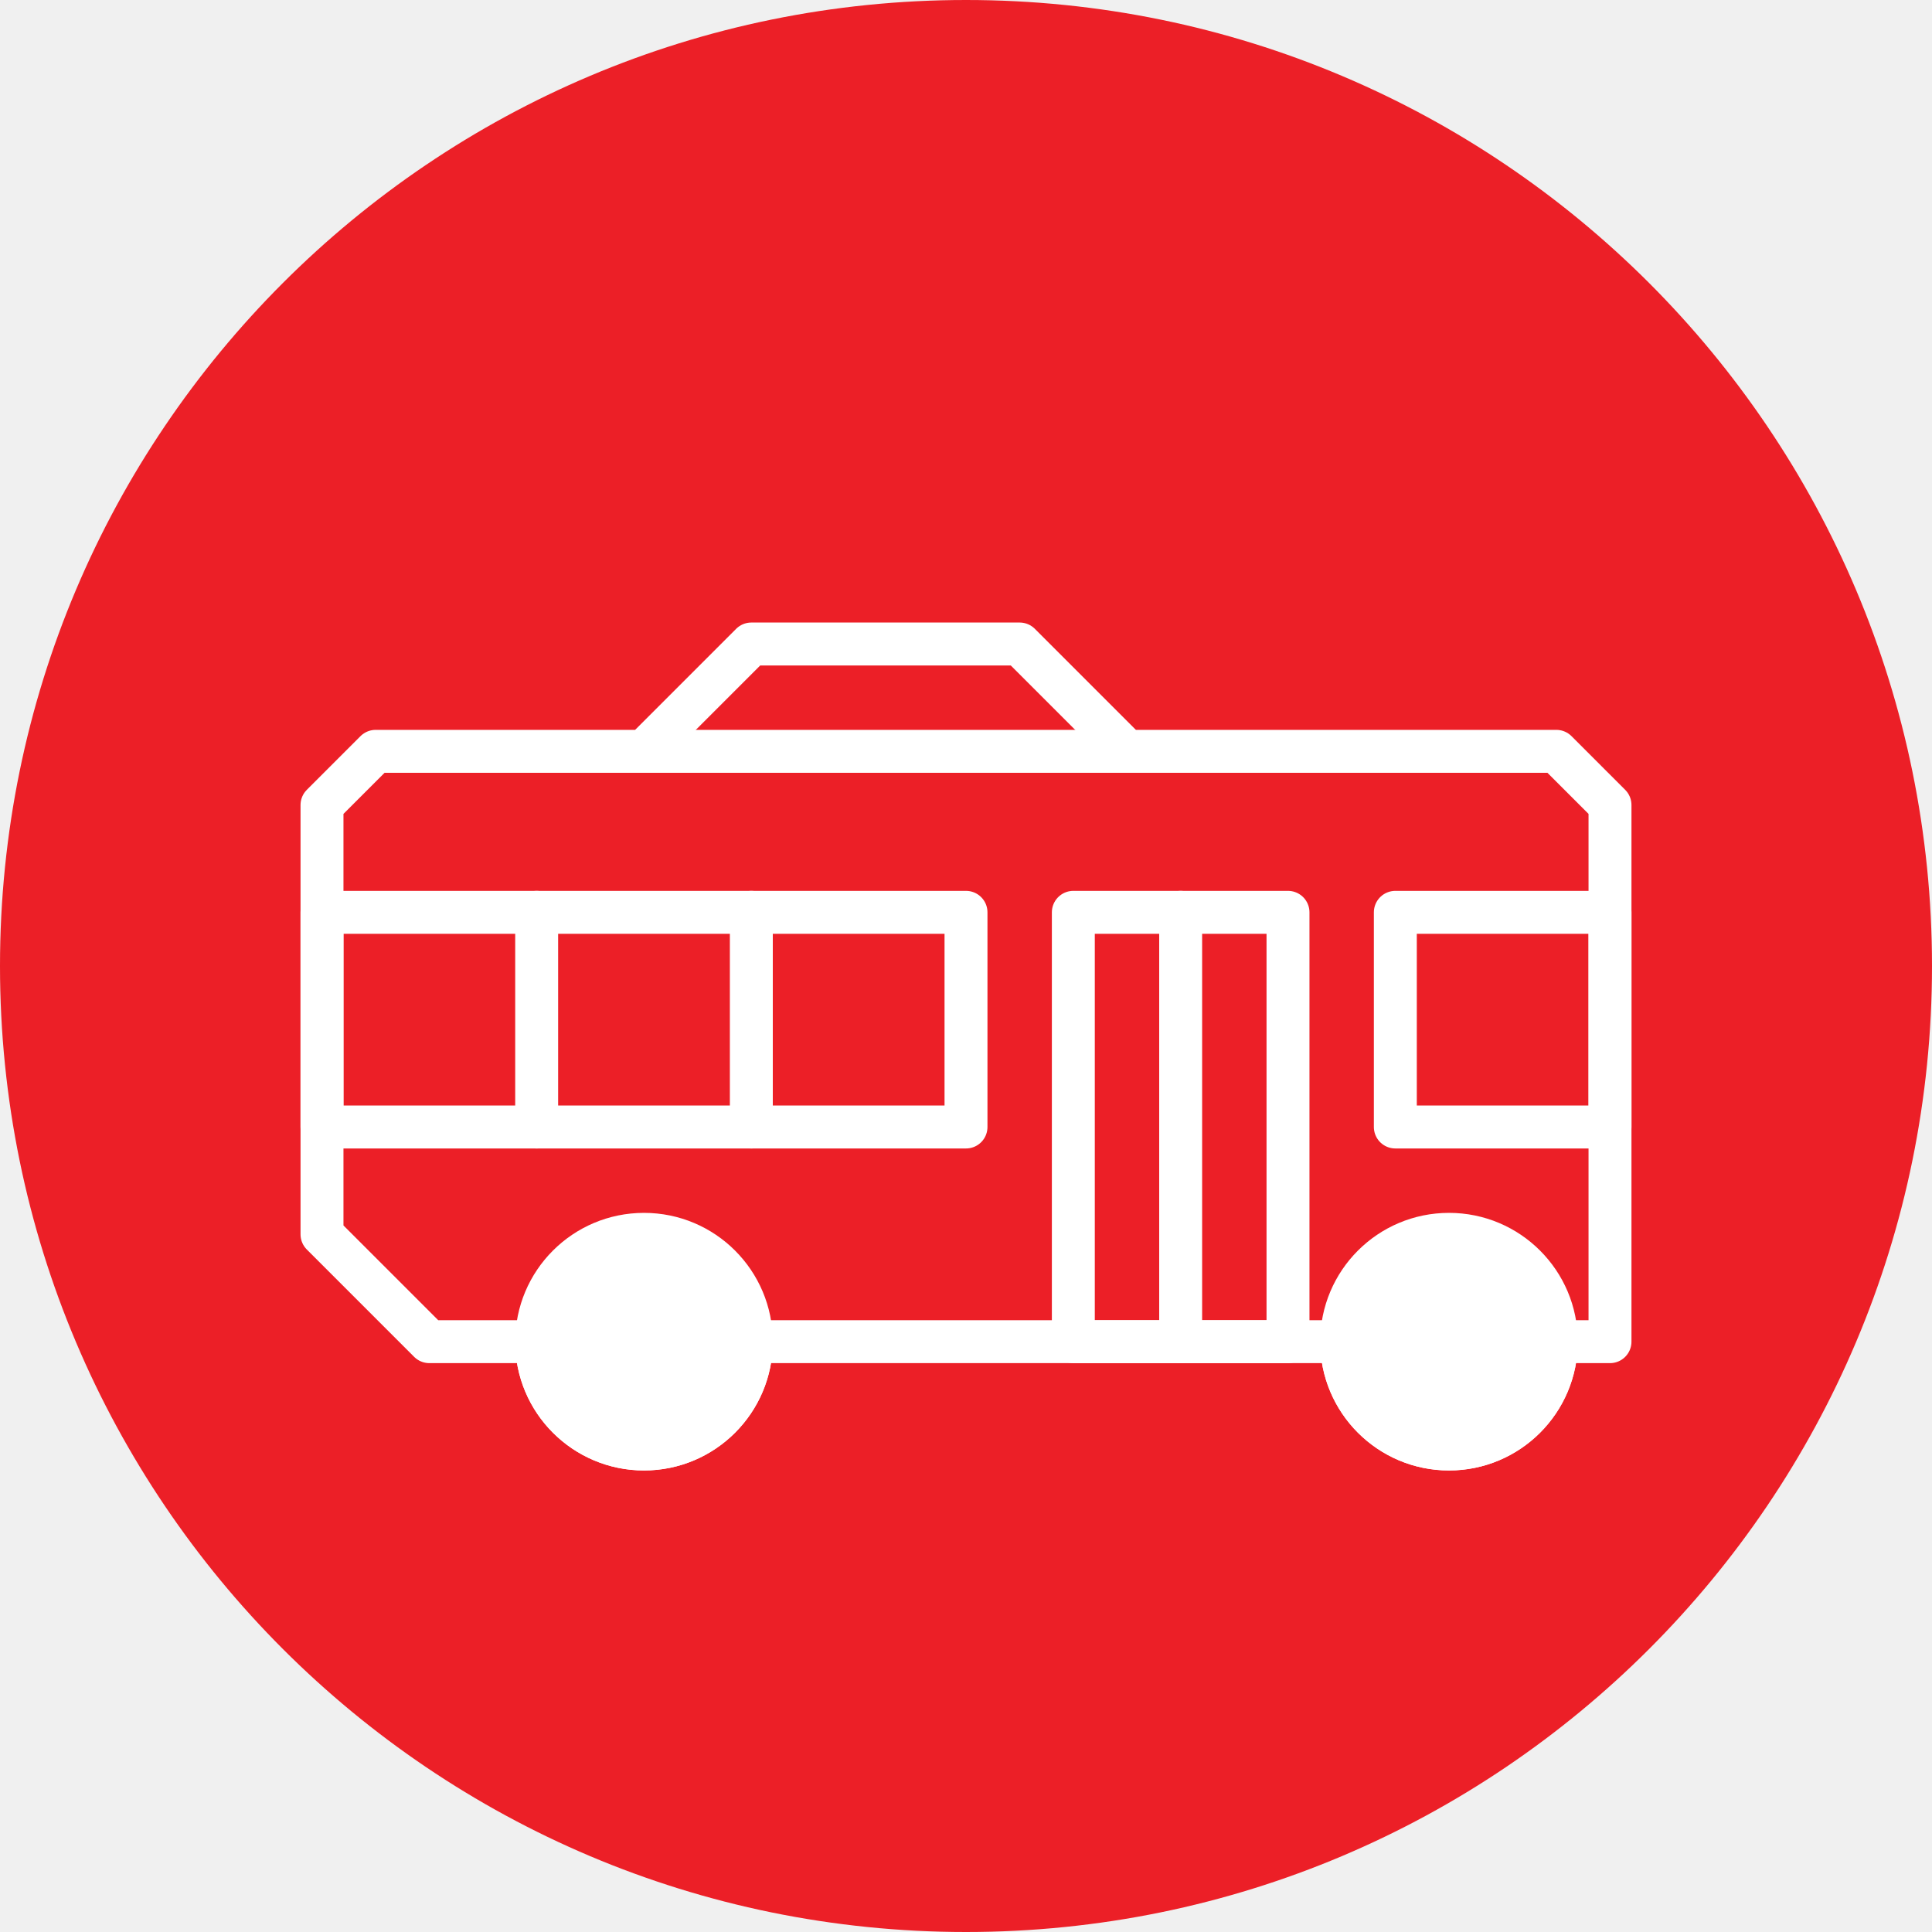
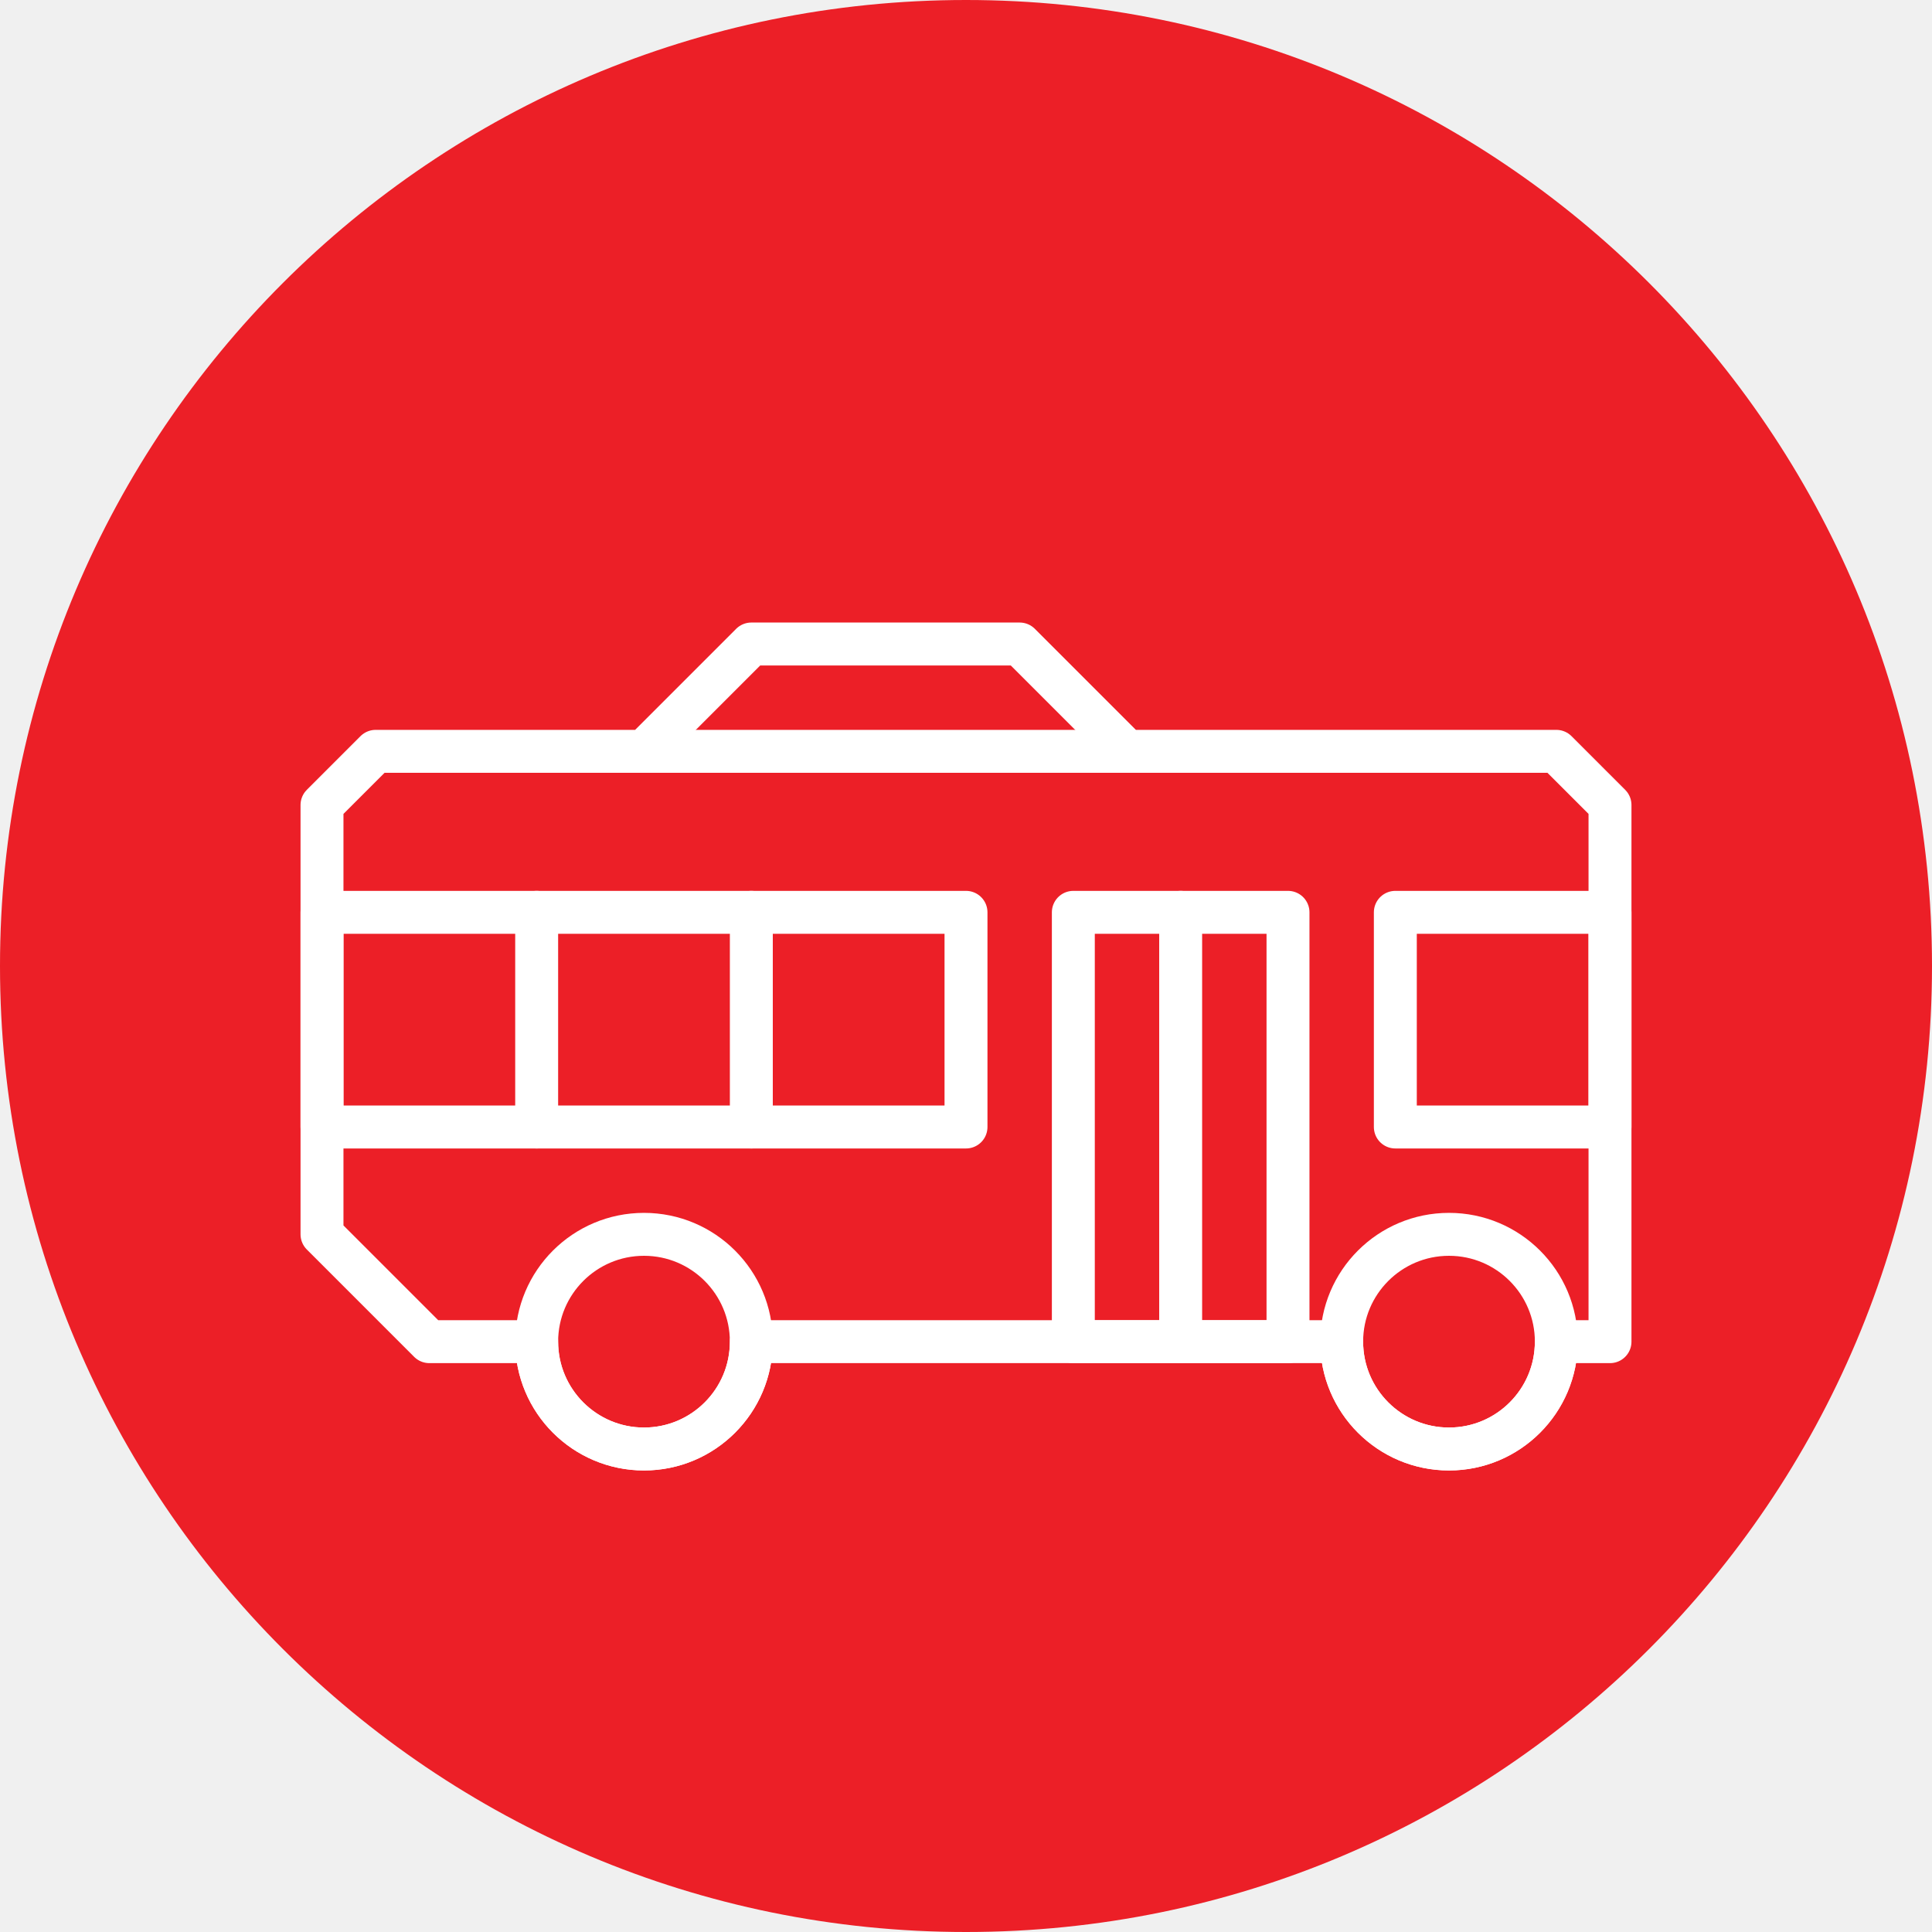
<svg xmlns="http://www.w3.org/2000/svg" width="100%" height="100%" viewBox="0 0 36 36" version="1.1" xml:space="preserve" style="fill-rule:evenodd;clip-rule:evenodd;stroke-linecap:round;stroke-linejoin:round;stroke-miterlimit:1.5;">
  <rect id="bus" x="0" y="0" width="36" height="36" style="fill:none;" />
  <g id="bg-white">
    <circle cx="18" cy="18" r="18" style="fill:#ec1f27;" />
  </g>
-   <circle cx="12" cy="25" r="2" style="fill:#fff;stroke:#fff;stroke-width:0.8px;" />
-   <circle cx="27" cy="25" r="2" style="fill:#fff;stroke:#fff;stroke-width:0.8px;" />
+   <circle cx="12" cy="25" r="2" style="fill:none;stroke:#fff;stroke-width:0.8px;" />
+   <circle cx="27" cy="25" r="2" style="fill:none;stroke:#fff;stroke-width:0.8px;" />
  <path d="M21,14l8,0l1,1l0,10l-1,0c0,1.104 -0.896,2 -2,2c-1.104,0 -2,-0.896 -2,-2l-11,0c0,1.104 -0.896,2 -2,2c-1.104,0 -2,-0.896 -2,-2l-2,0l-2,-2l0,-8l1,-1l5,0l2,-2l5,0l2,2Z" style="fill:none;stroke:#fff;stroke-width:0.8px;" />
  <rect x="6" y="17" width="12" height="4" style="fill:none;stroke:#fff;stroke-width:0.8px;" />
  <rect x="20" y="17" width="4" height="8" style="fill:none;stroke:#fff;stroke-width:0.8px;" />
  <rect x="26" y="17" width="4" height="4" style="fill:none;stroke:#fff;stroke-width:0.8px;" />
  <path d="M14,17l0,4" style="fill:none;stroke:#fff;stroke-width:0.8px;" />
  <path d="M10,17l0,4" style="fill:none;stroke:#fff;stroke-width:0.8px;" />
  <path d="M22,17l0,8" style="fill:none;stroke:#fff;stroke-width:0.8px;" />
  <path d="M12,14l9,0" style="fill:none;stroke:#fff;stroke-width:0.8px;" />
</svg>
